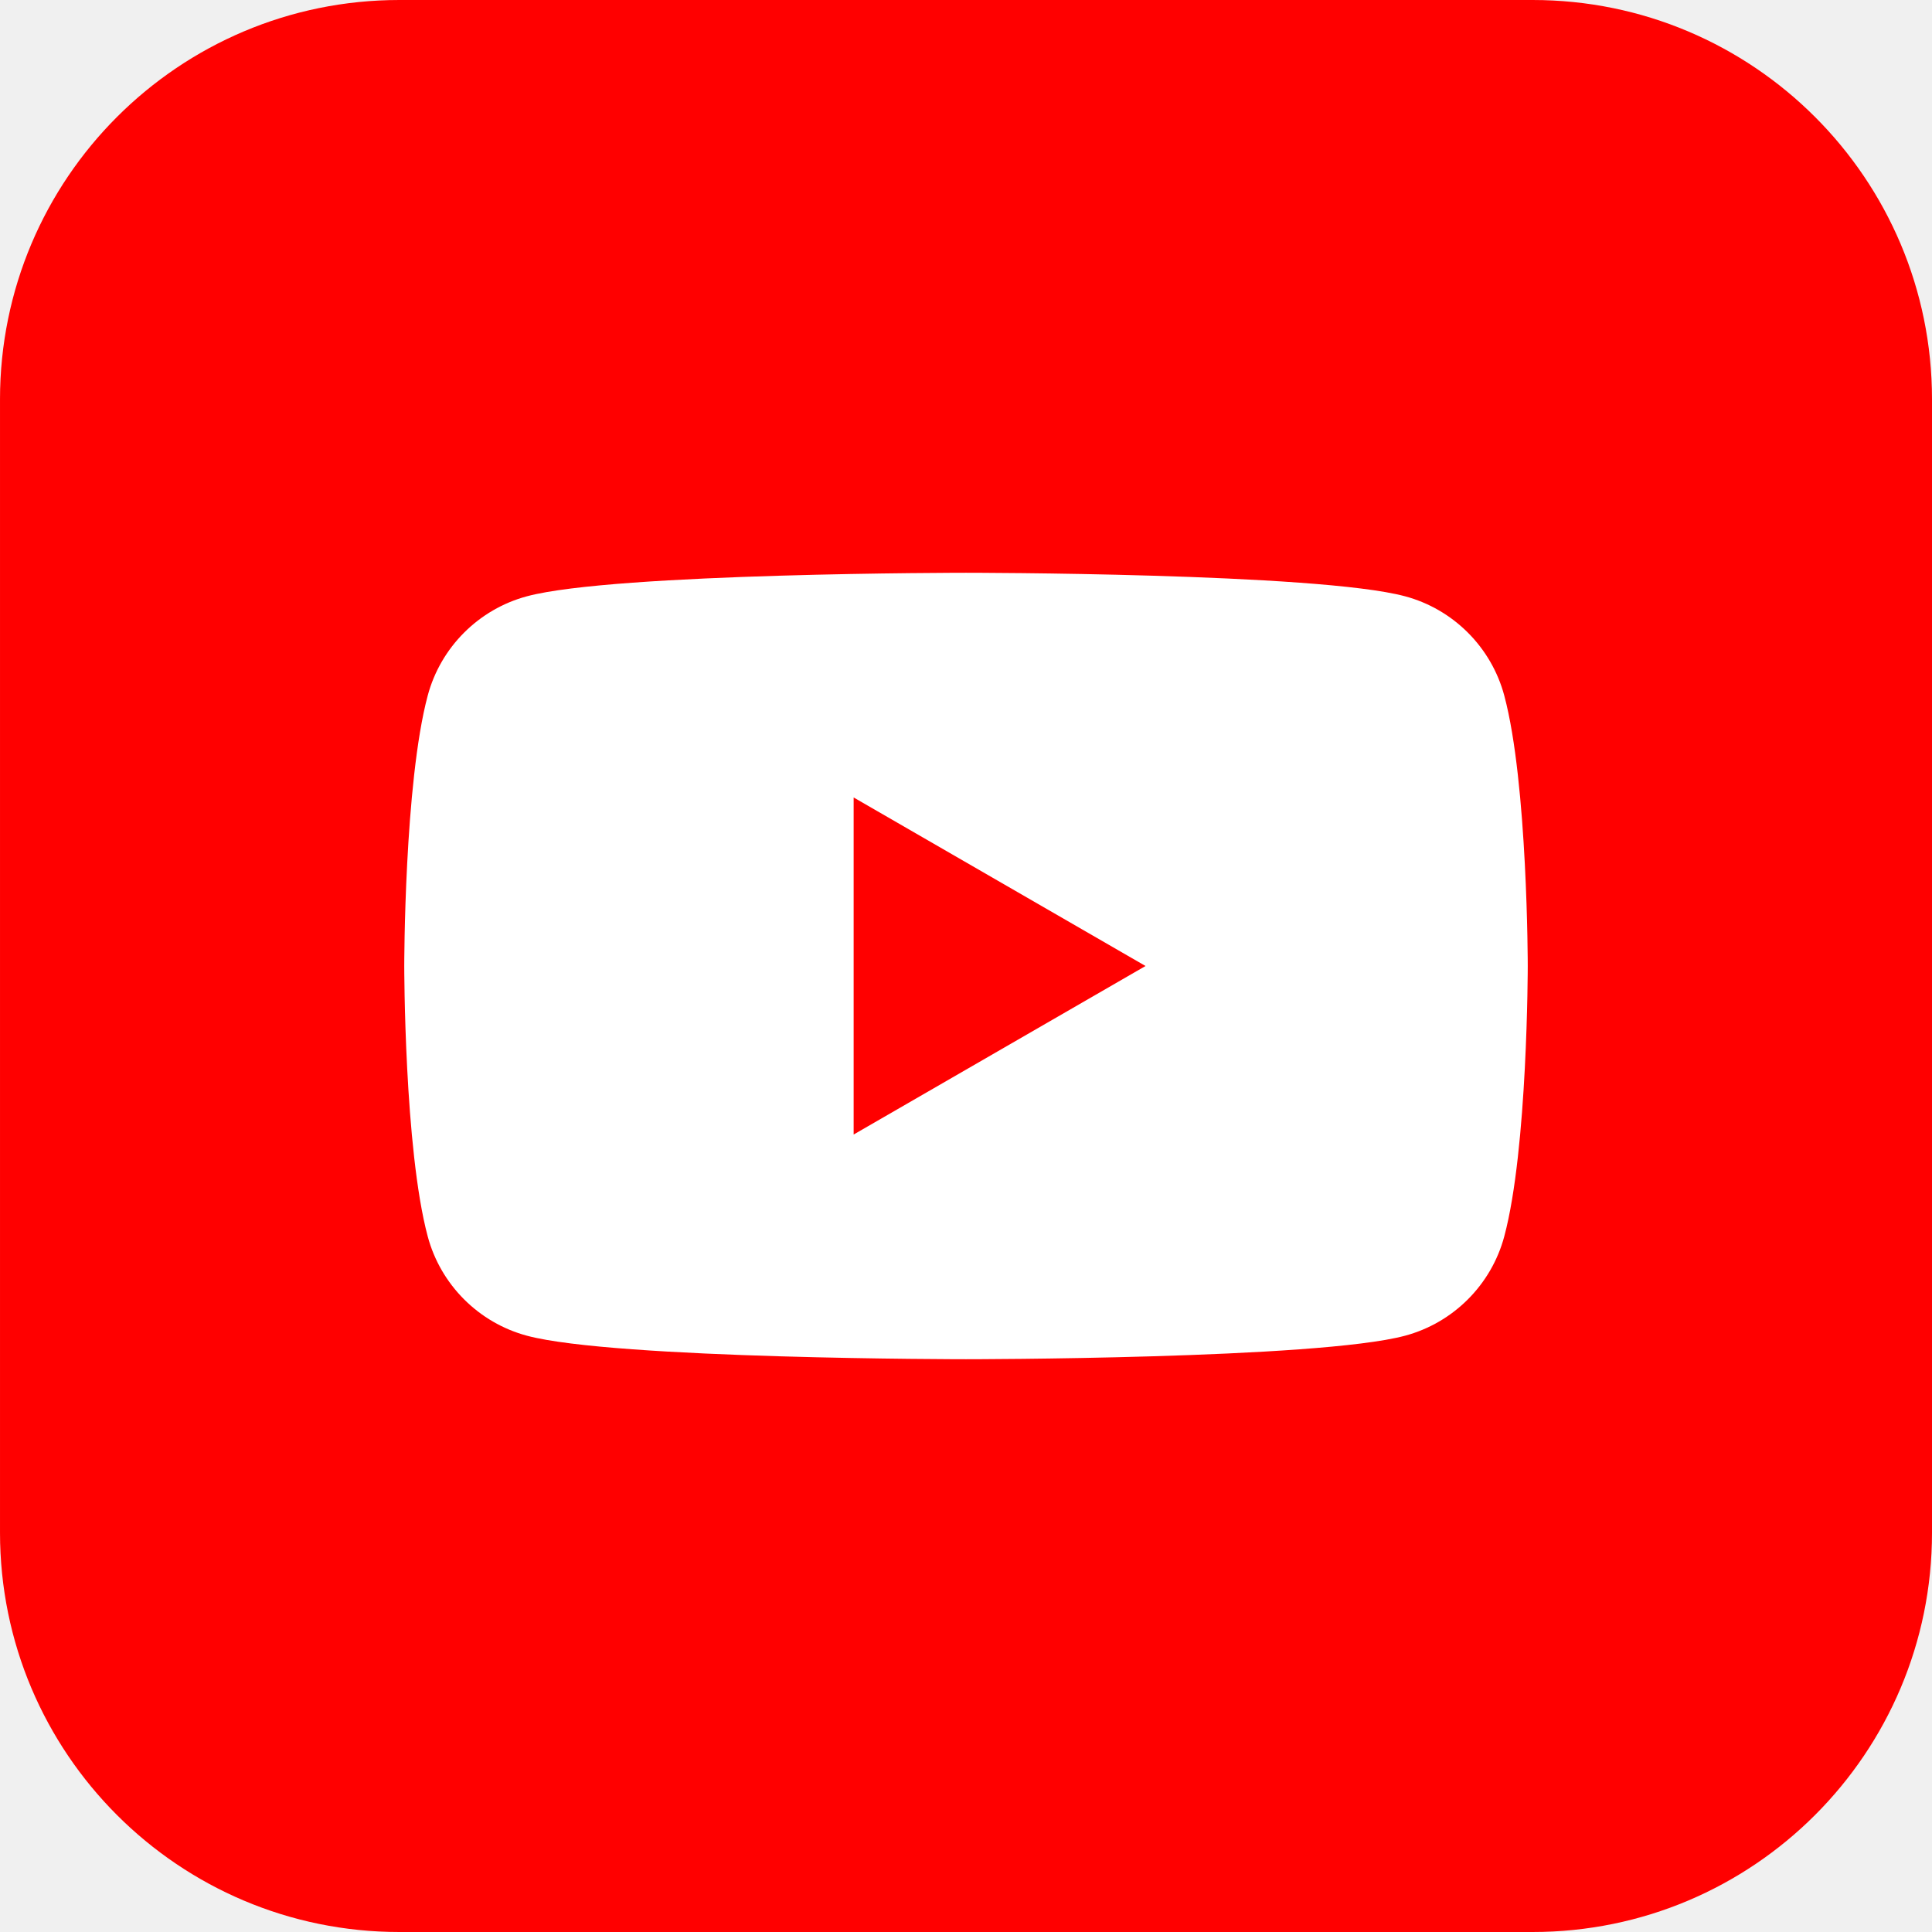
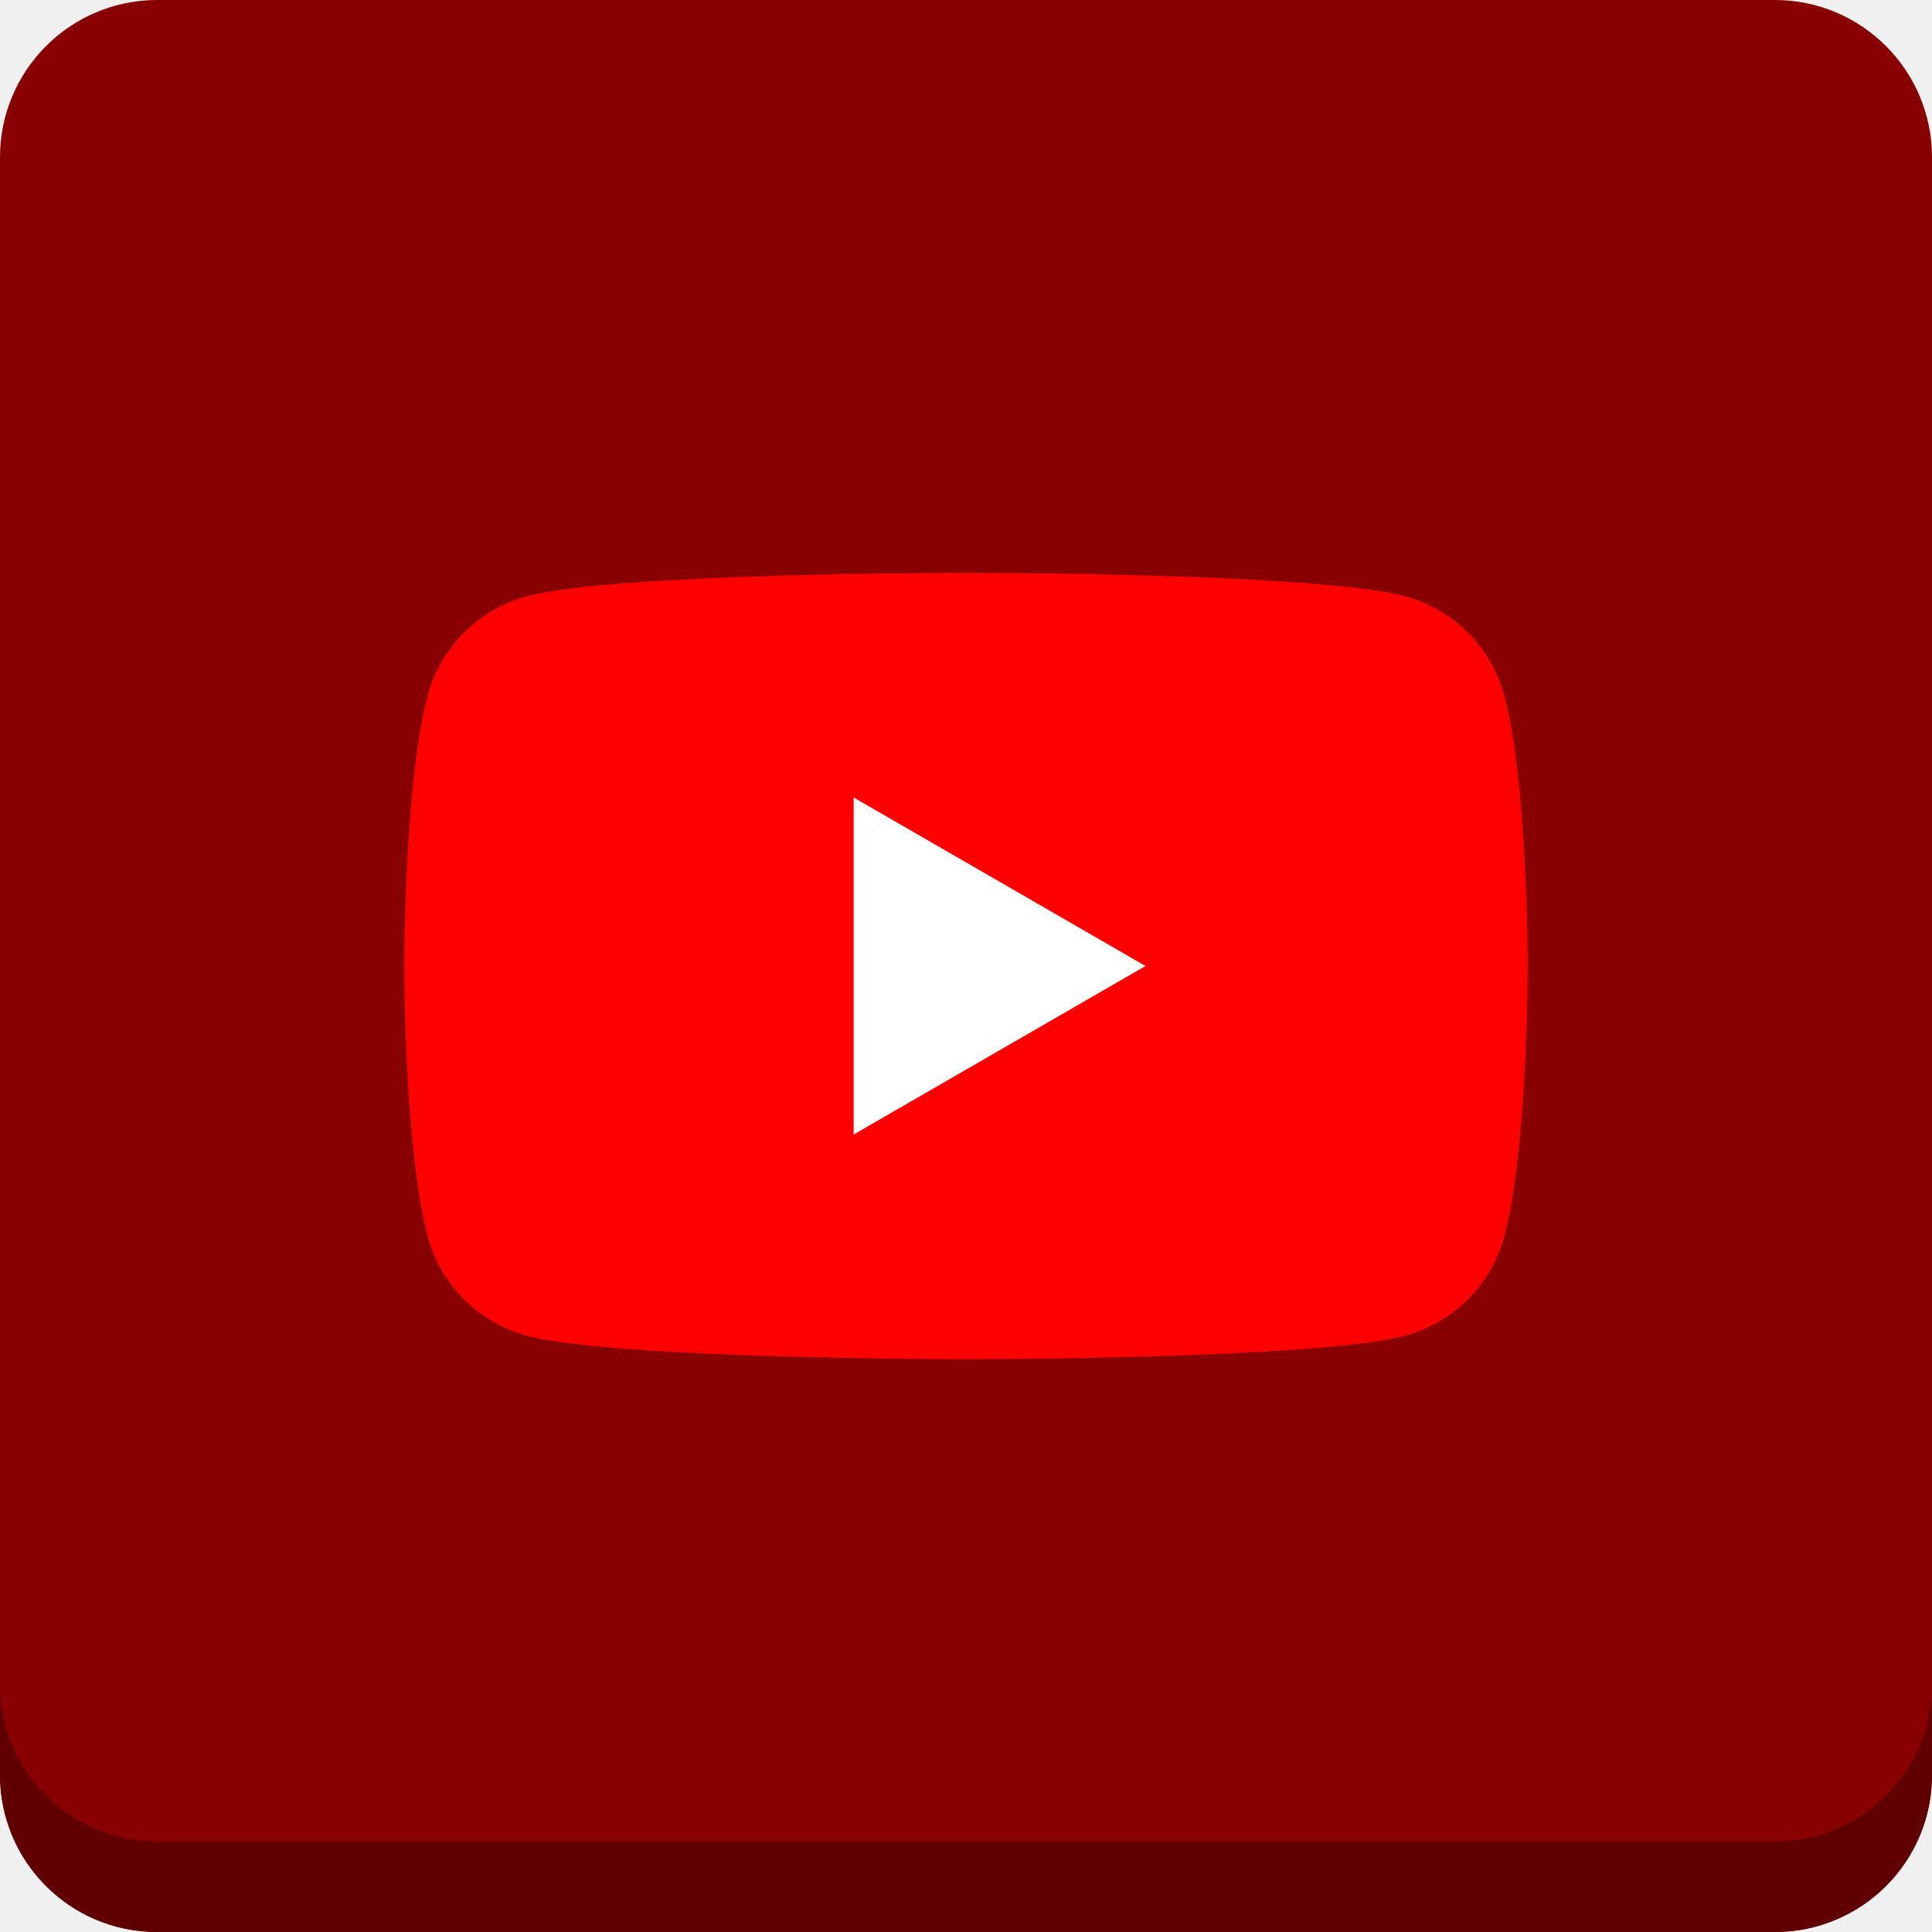
<svg xmlns="http://www.w3.org/2000/svg" width="64mm" height="64mm" viewBox="0 0 64 64" version="1.1" id="svg1" xml:space="preserve">
  <defs id="defs1">
    <clipPath clipPathUnits="userSpaceOnUse" id="clipPath2">
      <path d="M 0,255.118 H 550.024 V 0 H 0 Z" transform="translate(-203.4961,-156.7999)" id="path2" />
    </clipPath>
    <clipPath clipPathUnits="userSpaceOnUse" id="clipPath4">
      <path d="M 0,255.118 H 550.024 V 0 H 0 Z" transform="translate(-133.1435,-109.336)" id="path4" />
    </clipPath>
  </defs>
  <g id="layer1" transform="translate(-228.9498)">
-     <rect style="fill:#ff0000;fill-opacity:1;stroke-width:4.763;stroke-linecap:round" id="rect9" width="64" height="64" x="228.95" y="0" ry="13.229" />
-     <path id="path14" d="m 0,0 c -1.397,5.227 -5.514,9.343 -10.741,10.74 -9.474,2.539 -47.463,2.539 -47.463,2.539 0,0 -37.989,0 -47.463,-2.539 -5.227,-1.397 -9.344,-5.513 -10.741,-10.74 -2.538,-9.474 -2.538,-29.241 -2.538,-29.241 0,0 0,-19.767 2.538,-29.24 1.397,-5.227 5.514,-9.344 10.741,-10.741 9.474,-2.539 47.463,-2.539 47.463,-2.539 0,0 37.989,0 47.463,2.539 5.227,1.397 9.344,5.514 10.741,10.741 2.539,9.473 2.539,29.24 2.539,29.24 0,0 0,19.767 -2.539,29.241" style="fill:#ffffff;fill-opacity:1;fill-rule:nonzero;stroke:none" transform="matrix(0.306354,0,0,-0.306354,278.7807,23.0419)" clip-path="url(#clipPath2)" />
-     <path id="path15" d="M 0,0 31.562,18.223 0,36.446 Z" style="fill:#ff0000;fill-opacity:1;fill-rule:nonzero;stroke:none" transform="matrix(0.306354,0,0,-0.306354,257.2279,37.58266)" clip-path="url(#clipPath4)" />
+     <rect style="fill:#880000;fill-opacity:1;stroke-width:4.763;stroke-linecap:round" id="rect8" width="64" height="64" x="228.95" y="0" ry="5.209" />
+     <path d="m 292.95,55.791 c 0,2.886 -2.324,5.21 -5.21,5.21 h -53.582 c -2.886,0 -5.209,-2.324 -5.209,-5.21 v 3 C 228.95,61.677 231.273,64 234.159,64 h 53.582 c 2.886,0 5.21,-2.323 5.21,-5.209 z" style="fill:#600000;fill-opacity:1;stroke-width:4.763;stroke-linecap:round" id="path10" />
+     <path id="path14" d="m 0,0 c -1.397,5.227 -5.514,9.343 -10.741,10.74 -9.474,2.539 -47.463,2.539 -47.463,2.539 0,0 -37.989,0 -47.463,-2.539 -5.227,-1.397 -9.344,-5.513 -10.741,-10.74 -2.538,-9.474 -2.538,-29.241 -2.538,-29.241 0,0 0,-19.767 2.538,-29.24 1.397,-5.227 5.514,-9.344 10.741,-10.741 9.474,-2.539 47.463,-2.539 47.463,-2.539 0,0 37.989,0 47.463,2.539 5.227,1.397 9.344,5.514 10.741,10.741 2.539,9.473 2.539,29.24 2.539,29.24 0,0 0,19.767 -2.539,29.241" style="fill:#ff0000;fill-opacity:1;fill-rule:nonzero;stroke:none" transform="matrix(0.306354,0,0,-0.306354,278.7807,23.0419)" clip-path="url(#clipPath2)" />
+     <path id="path15" d="M 0,0 31.562,18.223 0,36.446 Z" style="fill:#ffffff;fill-opacity:1;fill-rule:nonzero;stroke:none" transform="matrix(0.306354,0,0,-0.306354,257.2279,37.58266)" clip-path="url(#clipPath4)" />
  </g>
  <style type="text/css" id="style1">
	.st0{fill:#1D9BF0;}
</style>
</svg>
